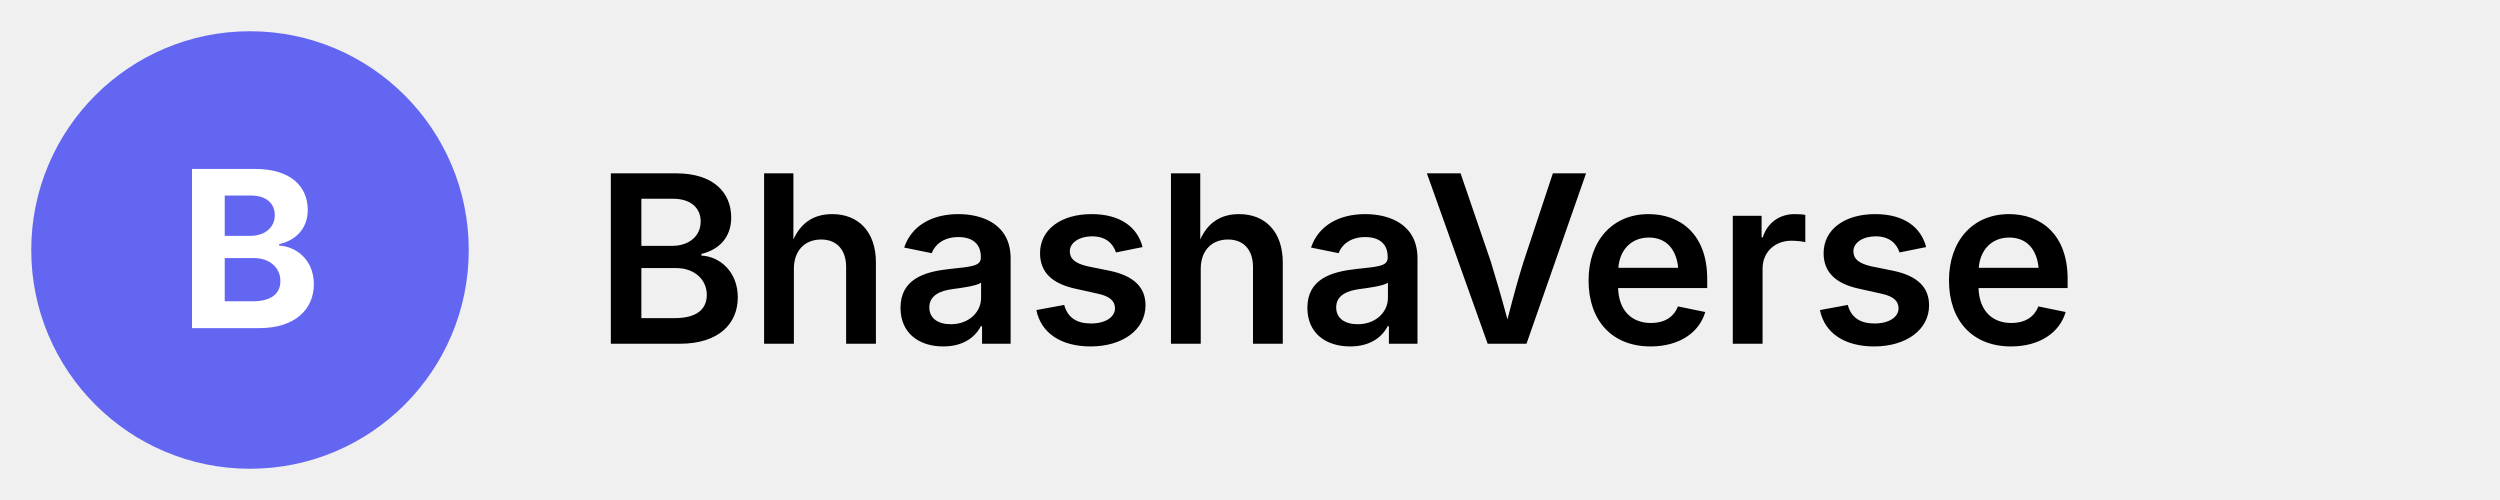
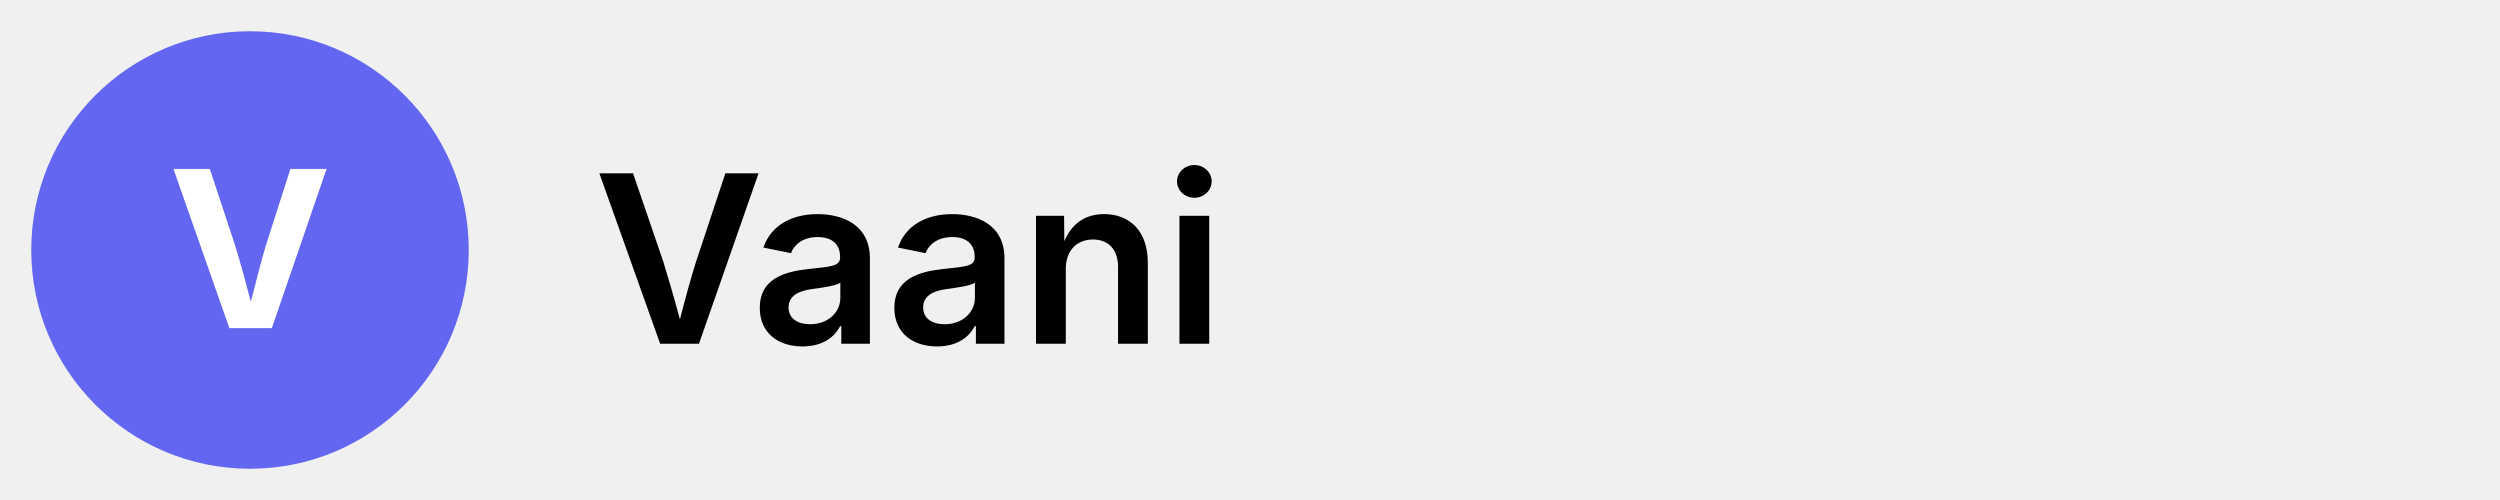
<svg xmlns="http://www.w3.org/2000/svg" viewBox="0 0 160 32" fill="none">
  <circle cx="16" cy="16" r="14" fill="#6366f1" />
-   <text x="16" y="21" font-family="system-ui, -apple-system, sans-serif" font-size="14" font-weight="700" fill="white" text-anchor="middle">B</text>
-   <text x="38" y="22" font-family="system-ui, -apple-system, sans-serif" font-size="15" font-weight="600" fill="currentColor">BhashaVerse</text>
+   <text x="16" y="21" font-family="system-ui, -apple-system, sans-serif" font-size="14" font-weight="700" fill="white" text-anchor="middle">V</text>
+   <text x="38" y="22" font-family="system-ui, -apple-system, sans-serif" font-size="15" font-weight="600" fill="currentColor">Vaani</text>
</svg>
